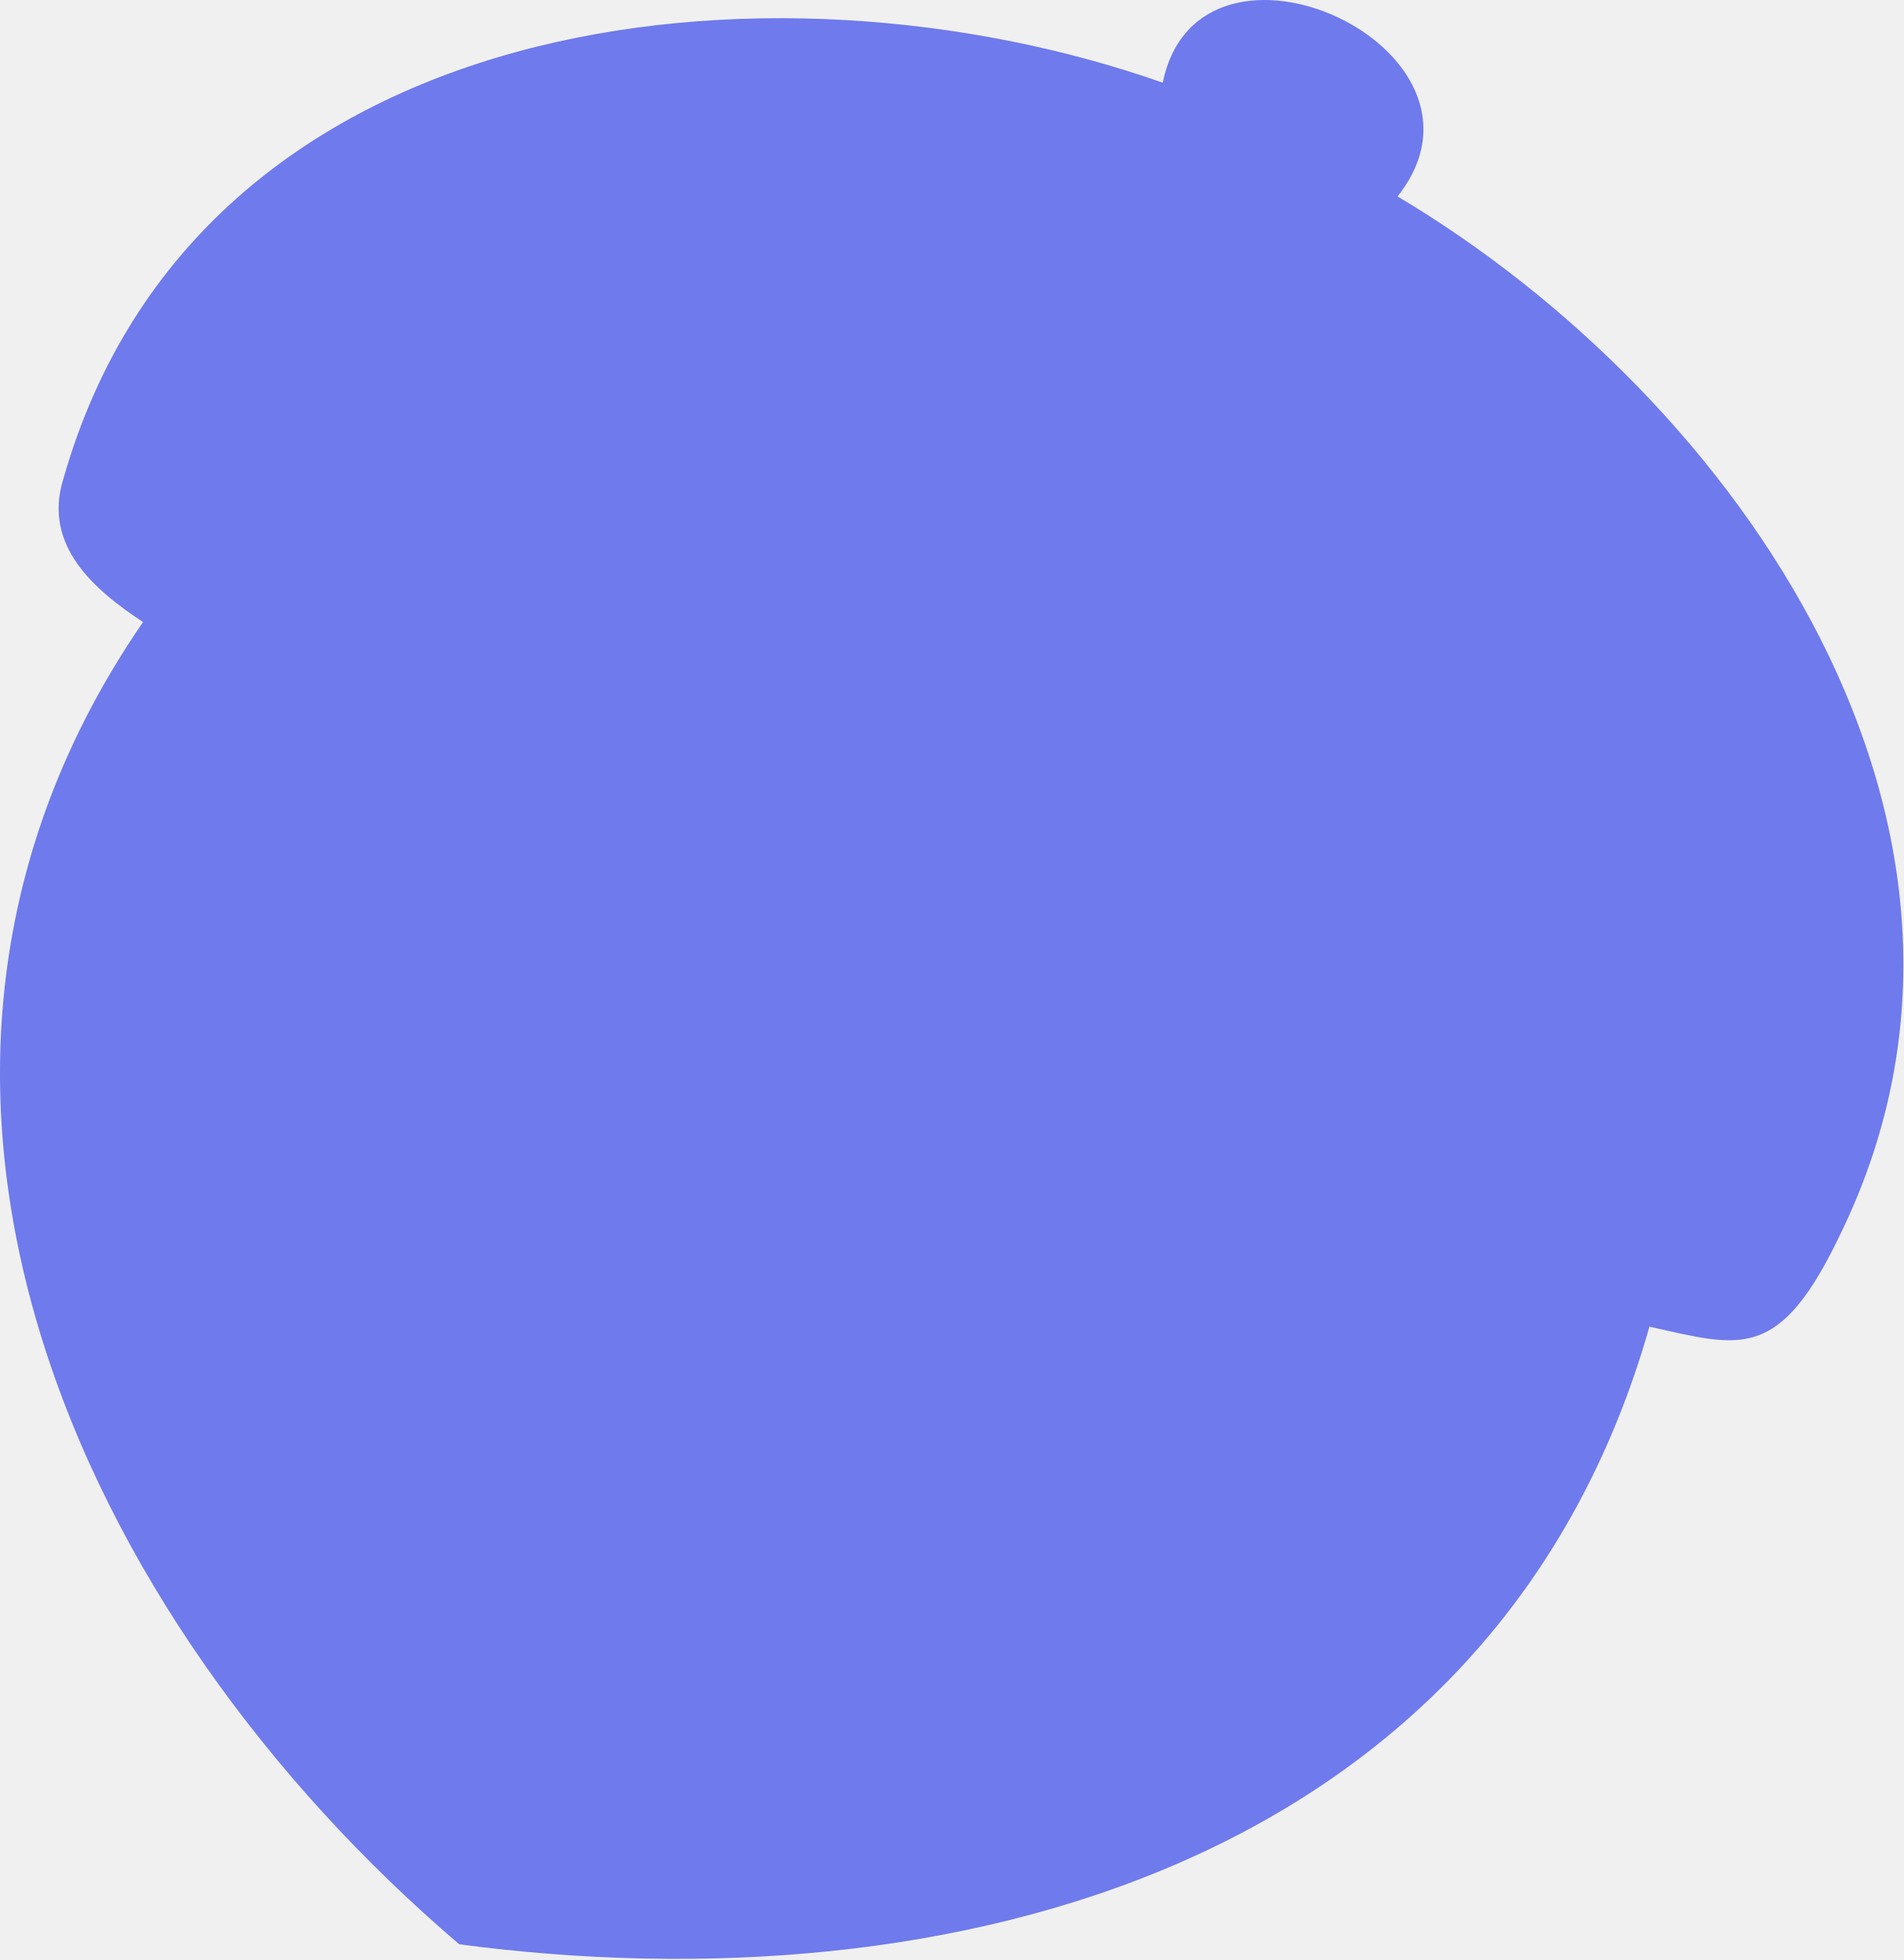
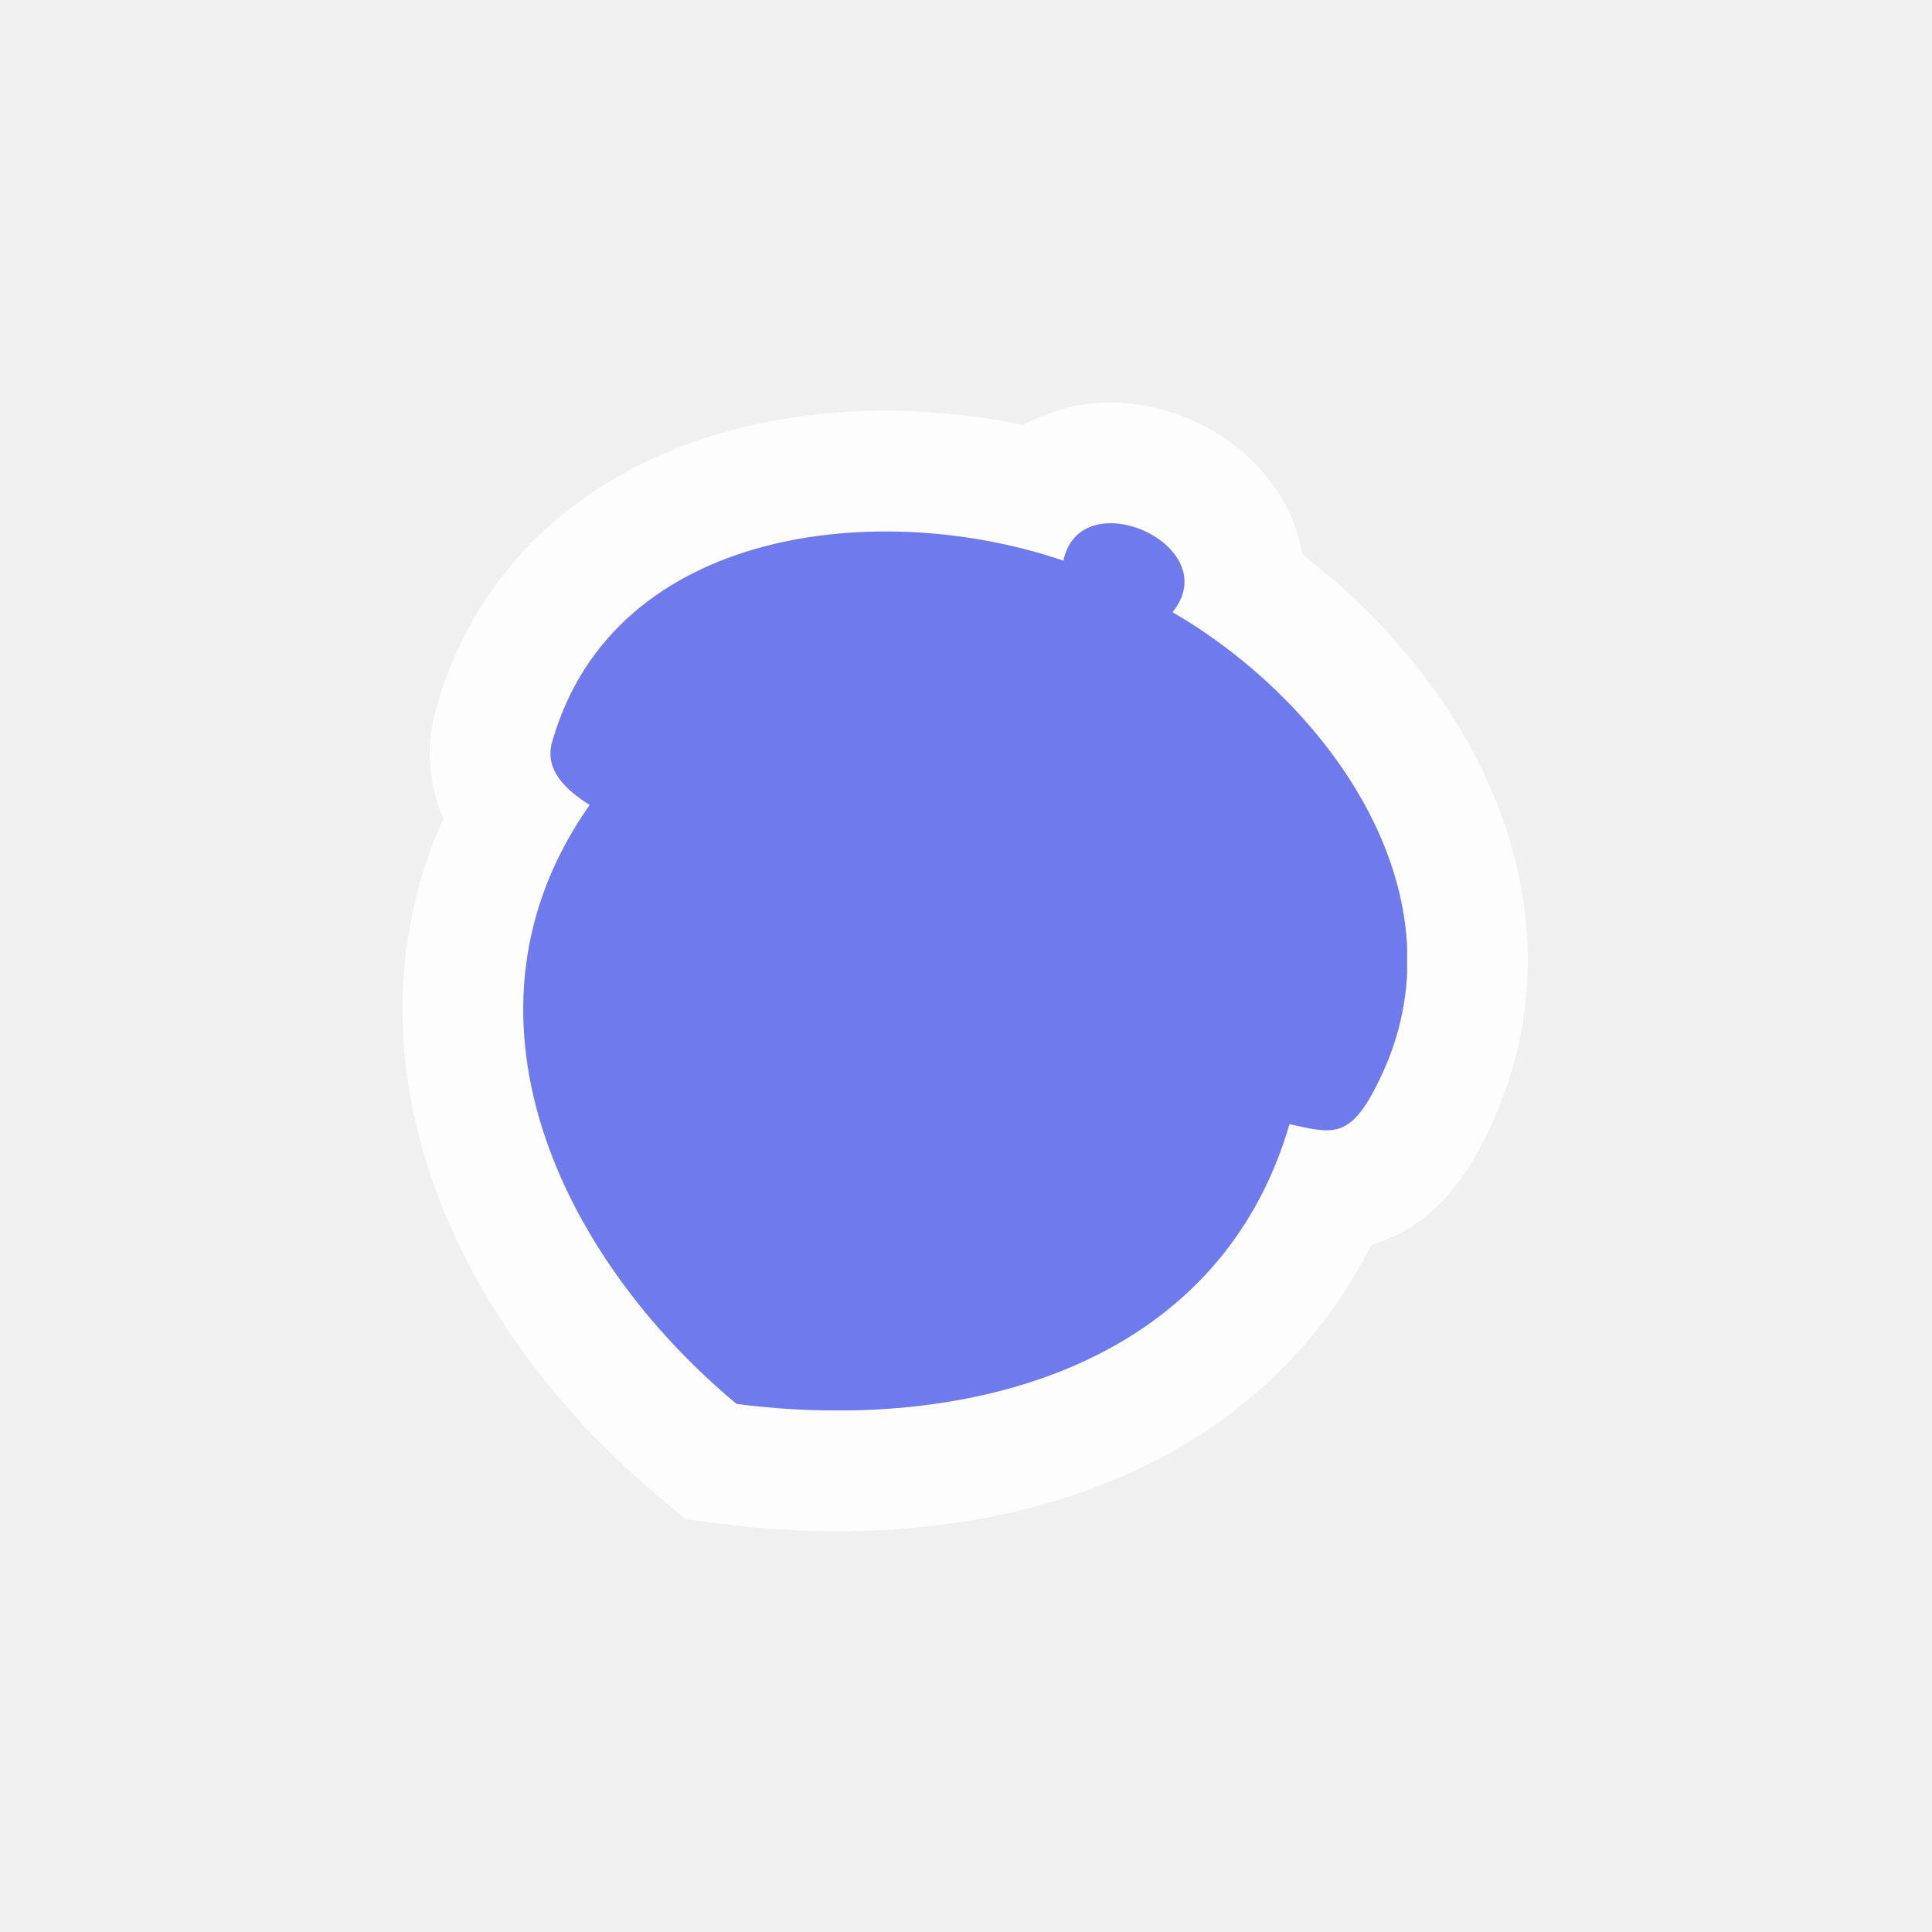
- <svg xmlns="http://www.w3.org/2000/svg" width="200" height="206" viewBox="0 0 200 206" fill="none">
-   <path d="M173.343 139.348C157.229 196.225 99.694 211.168 48.258 204.35C8.293 170.262 -18.108 113.571 15.029 65.38C9.931 62.018 4.469 57.348 6.654 50.344C20.765 0.658 81.031 -5.786 122.18 8.69C126.003 -10.082 159.141 5.141 146.851 20.644C182.628 41.938 214.036 87.047 193.462 129.542C186.998 143.177 182.993 141.59 173.343 139.442V139.348Z" fill="#6F7AEC" />
+ <svg xmlns="http://www.w3.org/2000/svg" width="108" height="108" viewBox="0 0 108 108" fill="none">
+   <path fill-rule="evenodd" clip-rule="evenodd" d="M40.904 24.044C46.242 22.619 52.026 22.681 57.229 23.762C57.91 23.369 58.646 23.063 59.418 22.852C62.186 22.093 64.856 22.671 66.778 23.552C68.688 24.427 70.939 26.1 72.149 28.818C72.468 29.533 72.689 30.267 72.816 31.006C76.681 33.971 80.169 37.841 82.493 42.314C85.649 48.386 86.799 55.964 83.1 63.436C82.235 65.211 80.556 68.282 76.999 69.477C76.882 69.516 76.766 69.552 76.651 69.586C73.51 75.877 68.387 80.117 62.534 82.615C55.489 85.621 47.473 86.105 40.289 85.177L38.341 84.925L36.832 83.668C31.142 78.926 26.157 72.424 23.848 65.028C21.939 58.911 21.89 52.18 24.791 45.744C24.007 43.967 23.706 41.789 24.431 39.43C27 30.659 33.836 25.93 40.904 24.044Z" fill="#FDFDFD" />
+   <g clip-path="url(#clip0_7664_143427)">
+     <path d="M72.09 62.82C68.108 76.522 53.888 80.123 41.175 78.48C31.298 70.267 24.773 56.61 32.963 45C31.703 44.19 30.353 43.065 30.893 41.377C34.38 29.407 49.275 27.855 59.445 31.343C60.39 26.82 68.58 30.488 65.543 34.222C74.385 39.352 82.148 50.22 77.063 60.458C75.465 63.742 74.475 63.36 72.09 62.843V62.82Z" fill="#6F7AEC" />
+   </g>
+   <defs>
+     <clipPath id="clip0_7664_143427">
+       <rect width="49.41" height="49.59" fill="white" transform="translate(29.25 29.25)" />
+     </clipPath>
+   </defs>
</svg>
